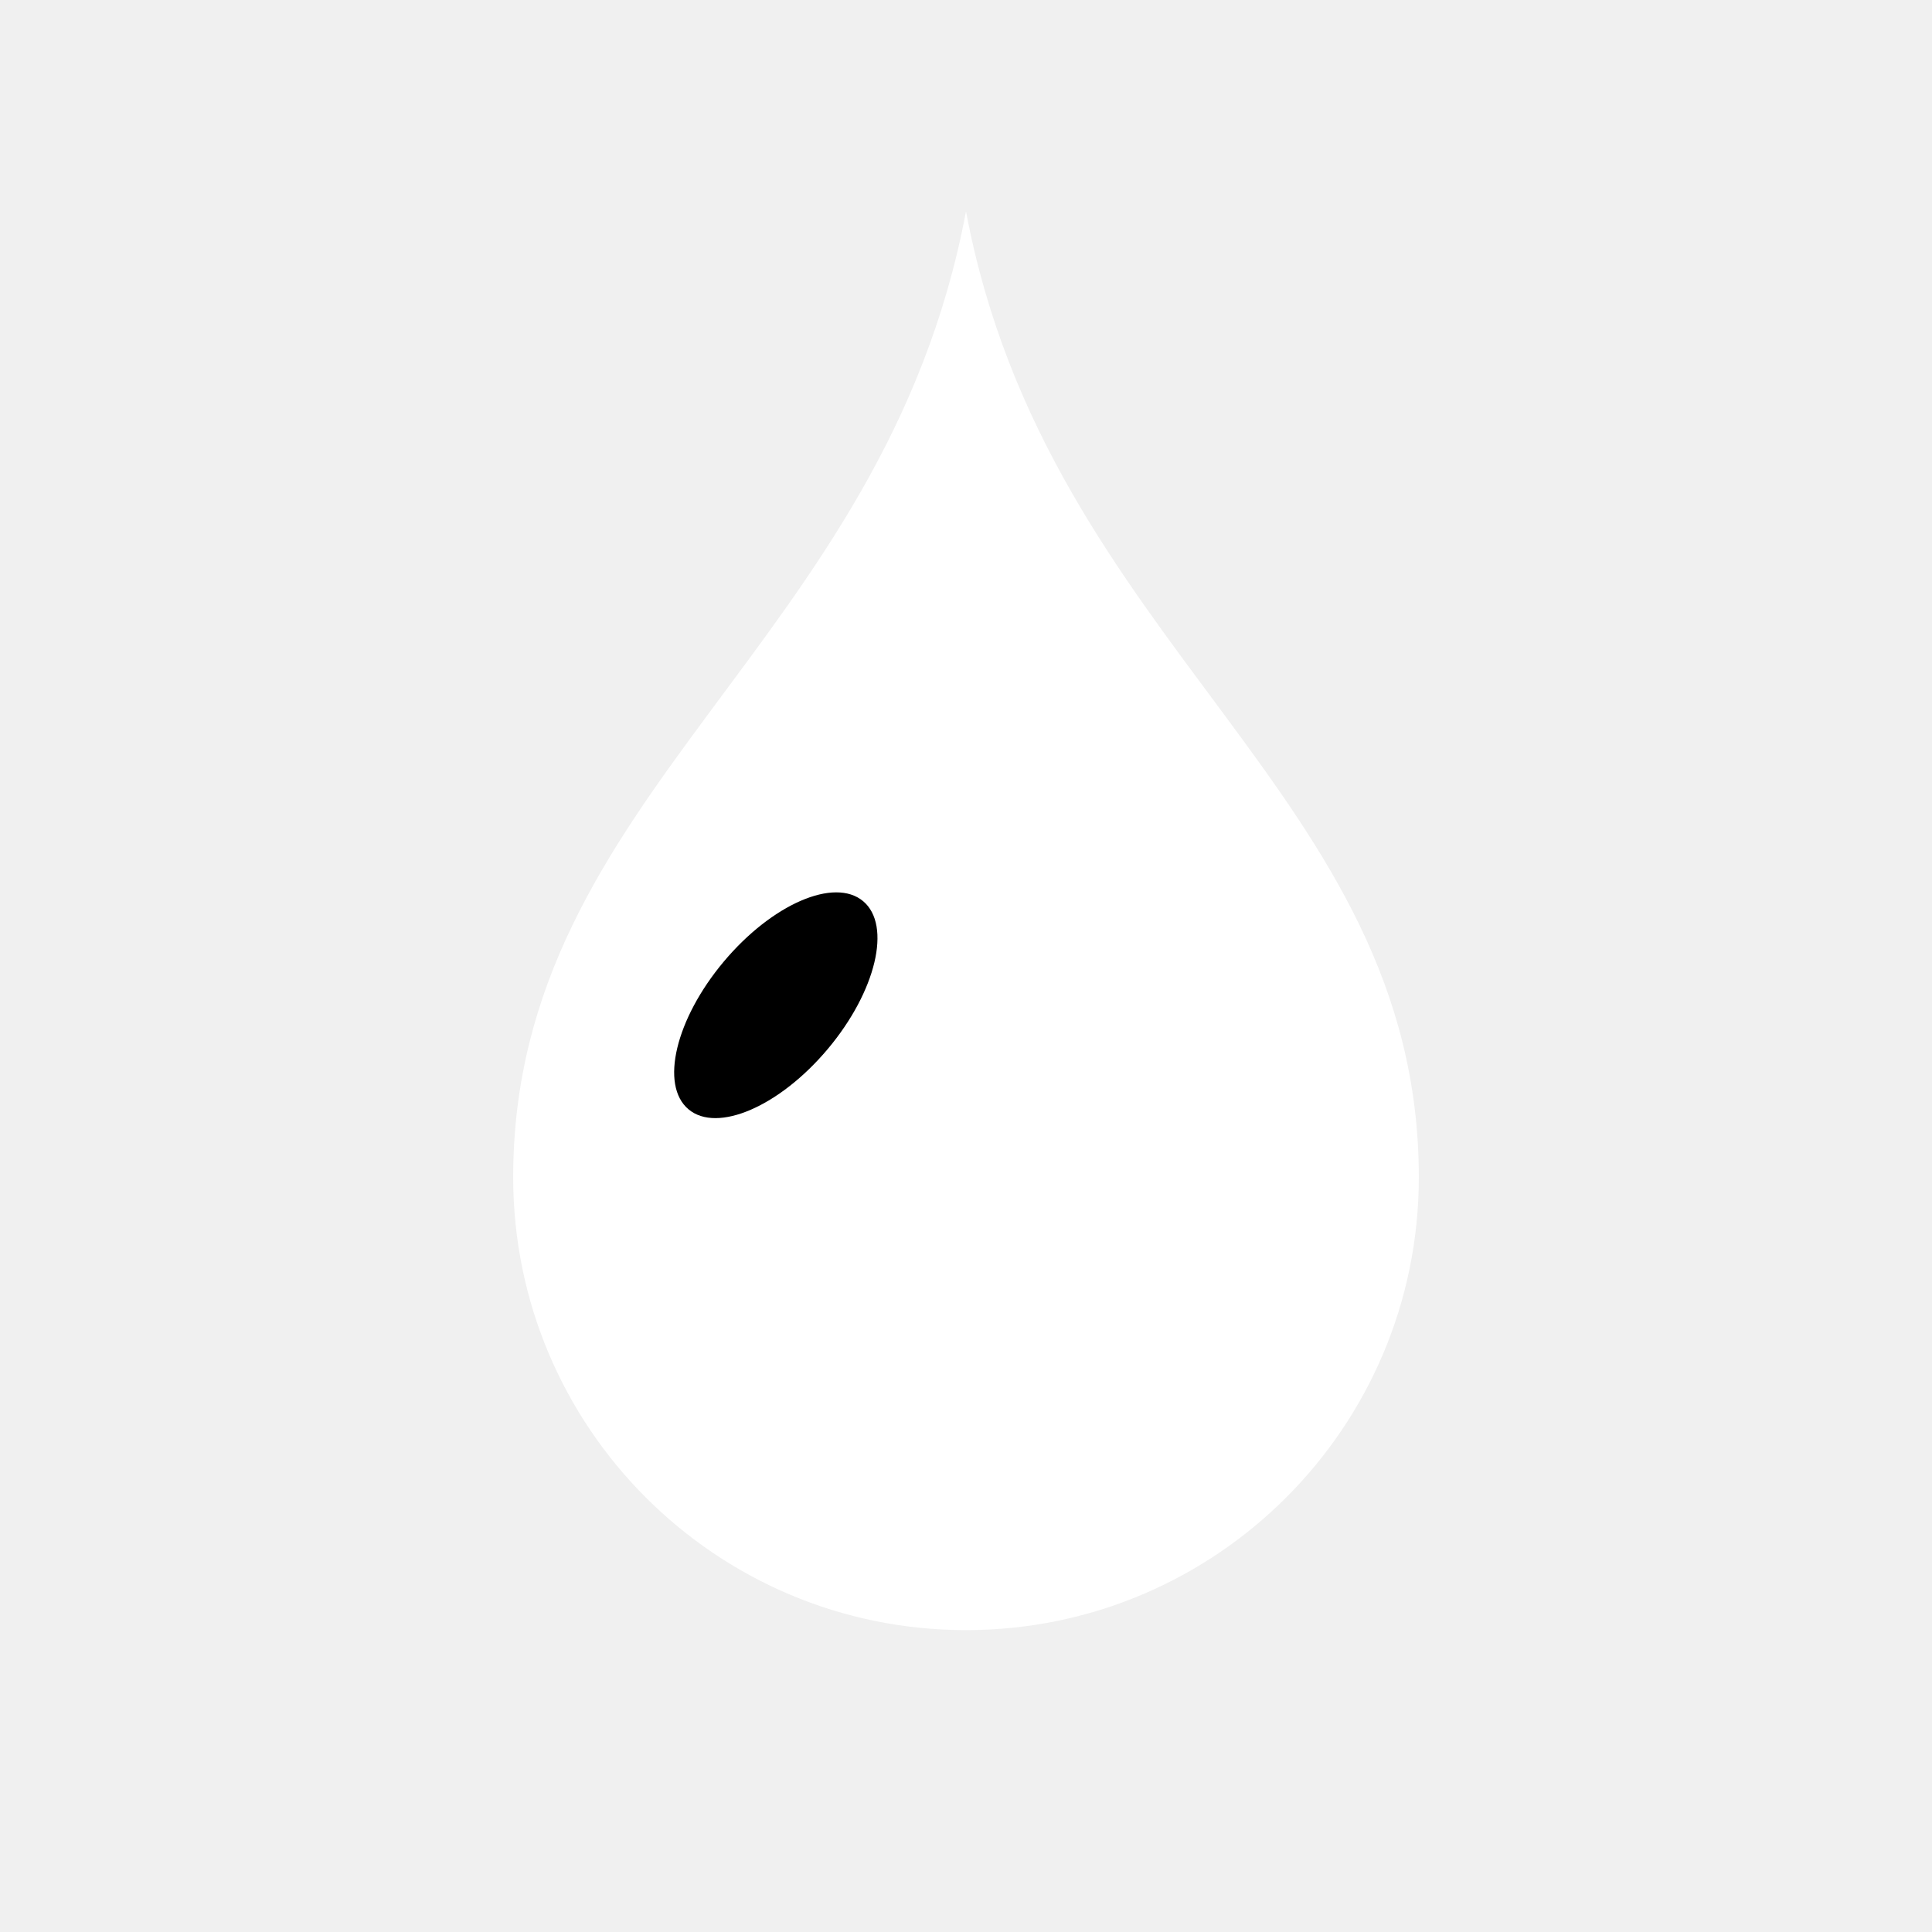
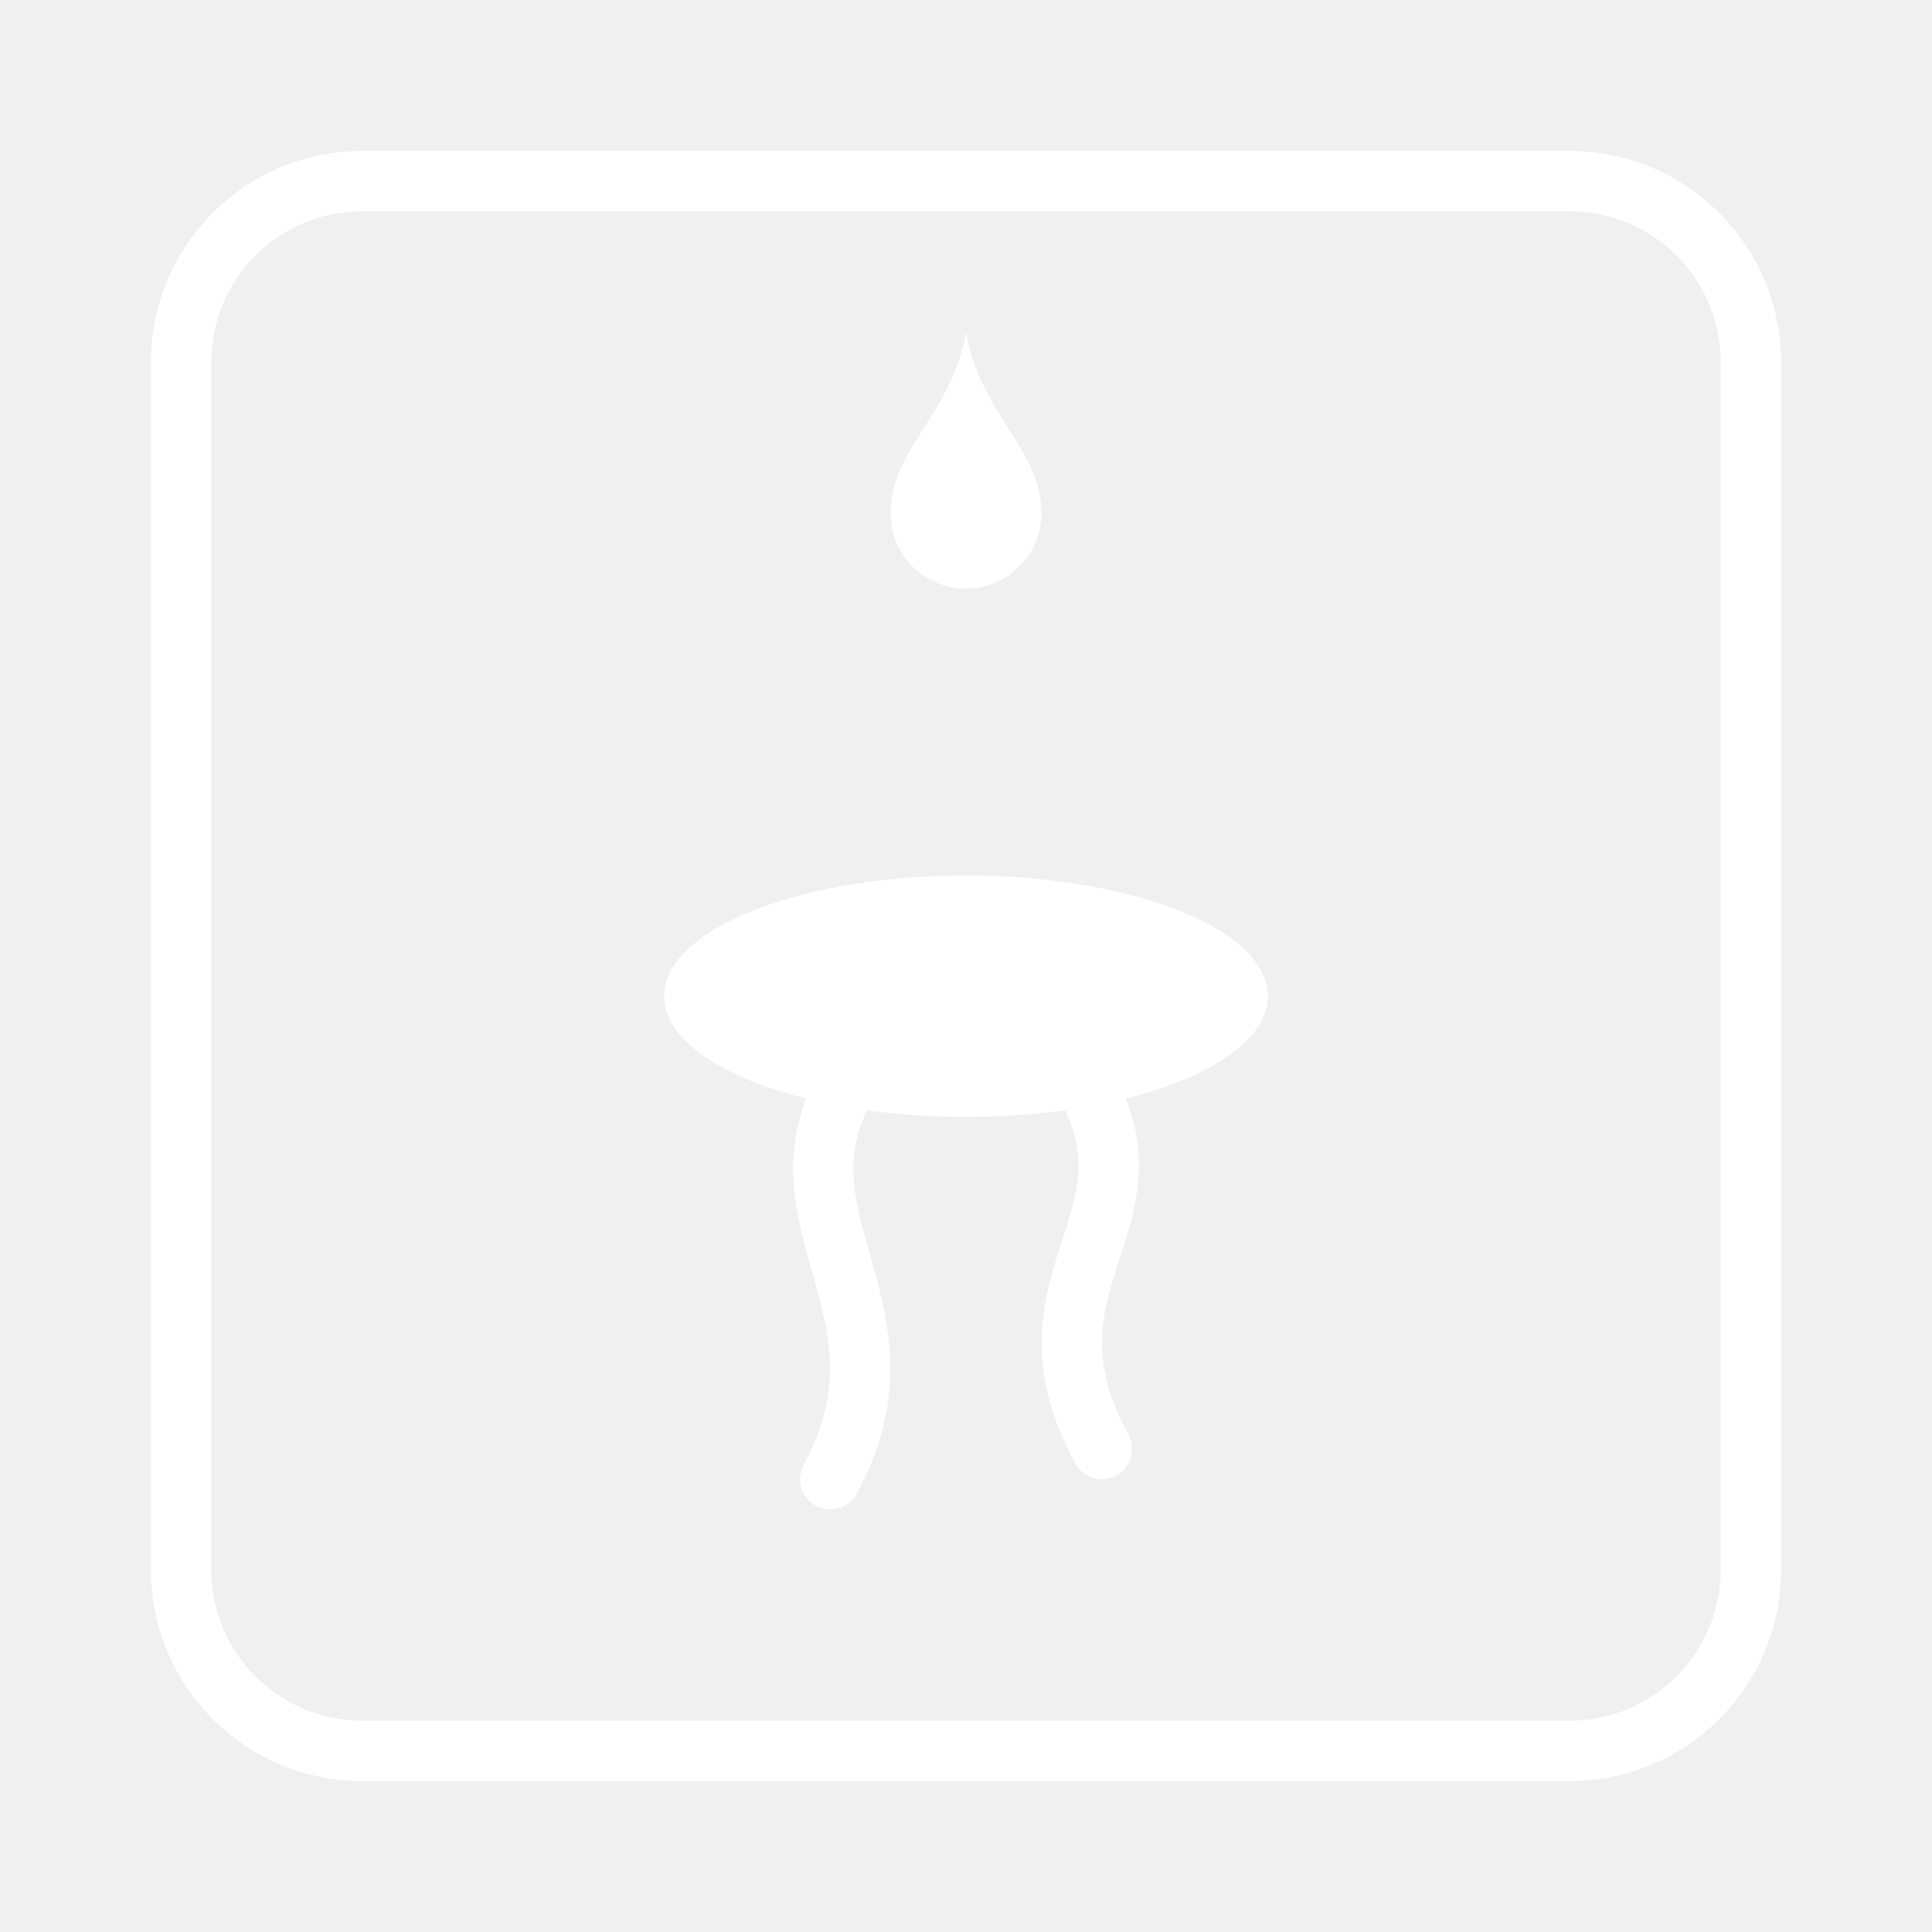
<svg xmlns="http://www.w3.org/2000/svg" viewBox="0 0 128 128" width="128" height="128">
-   <path d="M64 14C69.4 42.8 94 52.5 94 78A30 30 0 0 1 34 78C34 52.5 58.6 42.8 64 14Z" fill="#fff" />
-   <ellipse cx="51.4" cy="66.6" rx="9.0" ry="4.5" transform="rotate(-50 51.4 66.6)" fill="#000" />
+   <rect x="12" y="12" width="104" height="104" rx="12" fill="none" stroke="#fff" stroke-width="4" />
+   <path d="M64 22C64.9 27.4 69 29.75 69 34A5 5 0 0 1 59 34C59 29.75 63.1 27.4 64 22Z" fill="#fff" />
+   <ellipse cx="64" cy="66" rx="20" ry="8" fill="#fff" />
+   <g fill="none" stroke="#fff" stroke-width="4" stroke-linecap="round">
+     <path d="M56 72c-5 9 5 15-1 26" />
+     <path d="M72 72c5 9-5 13 1 24" />
+   </g>
</svg>
